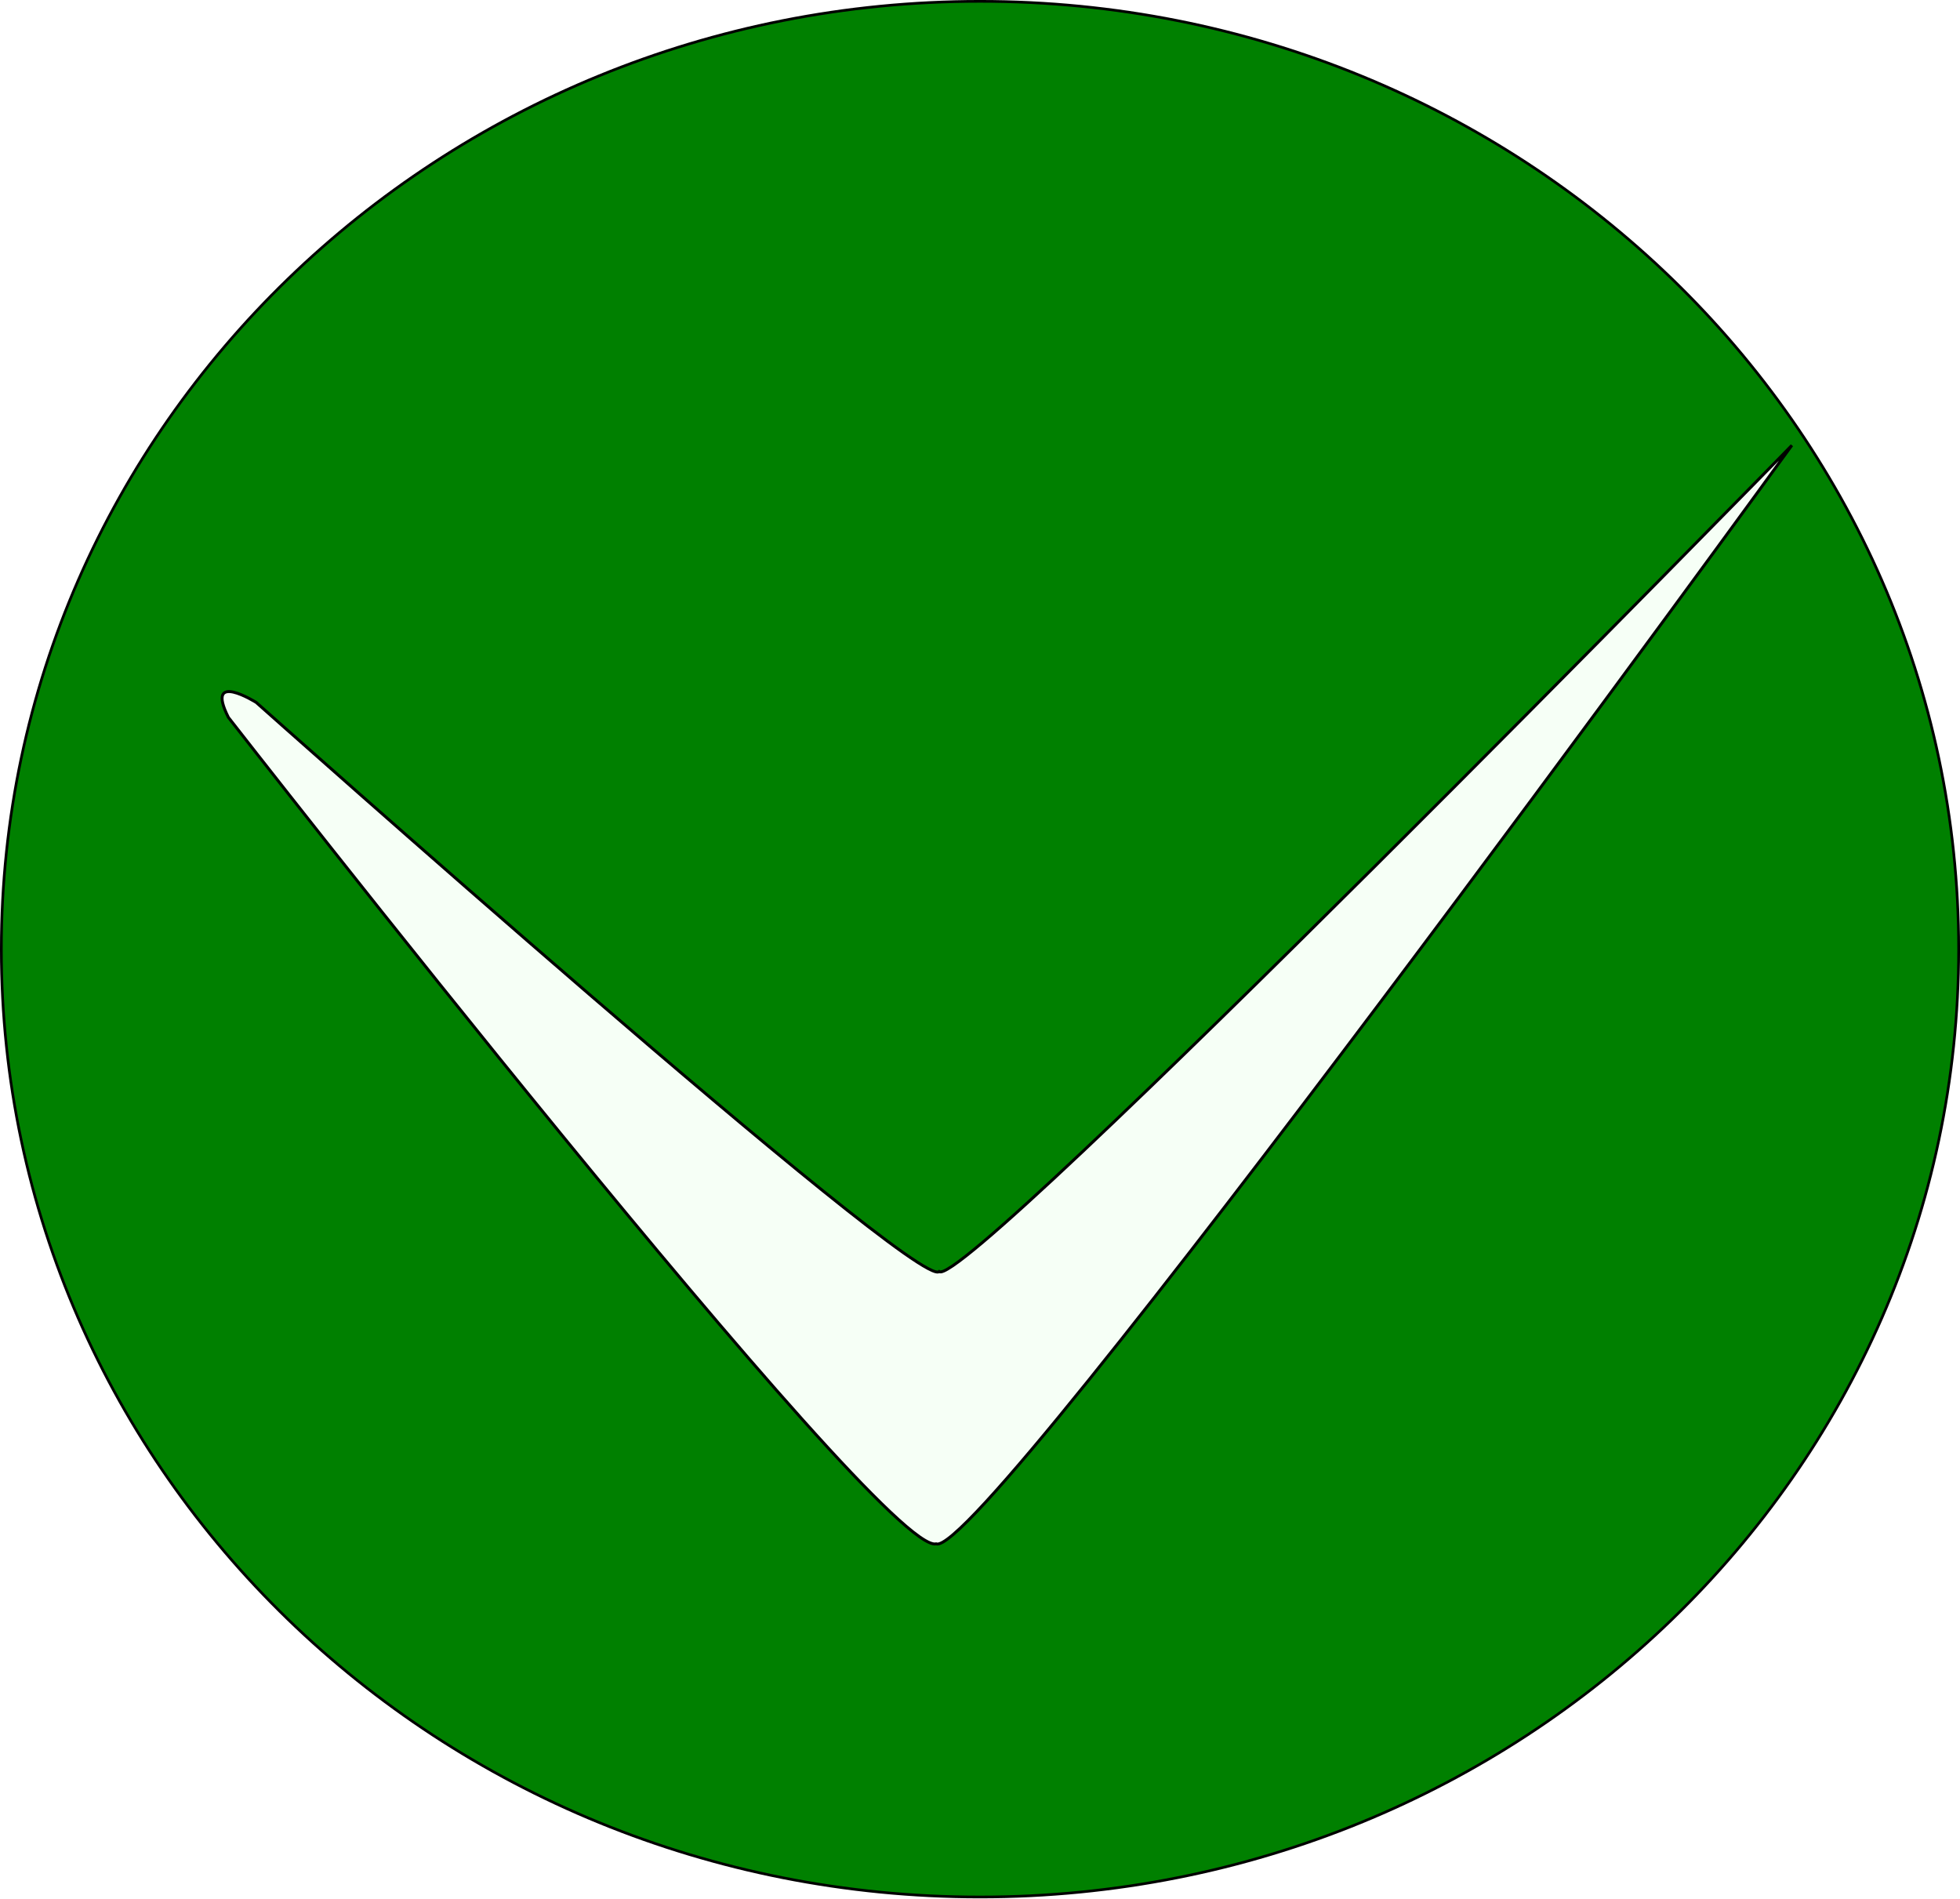
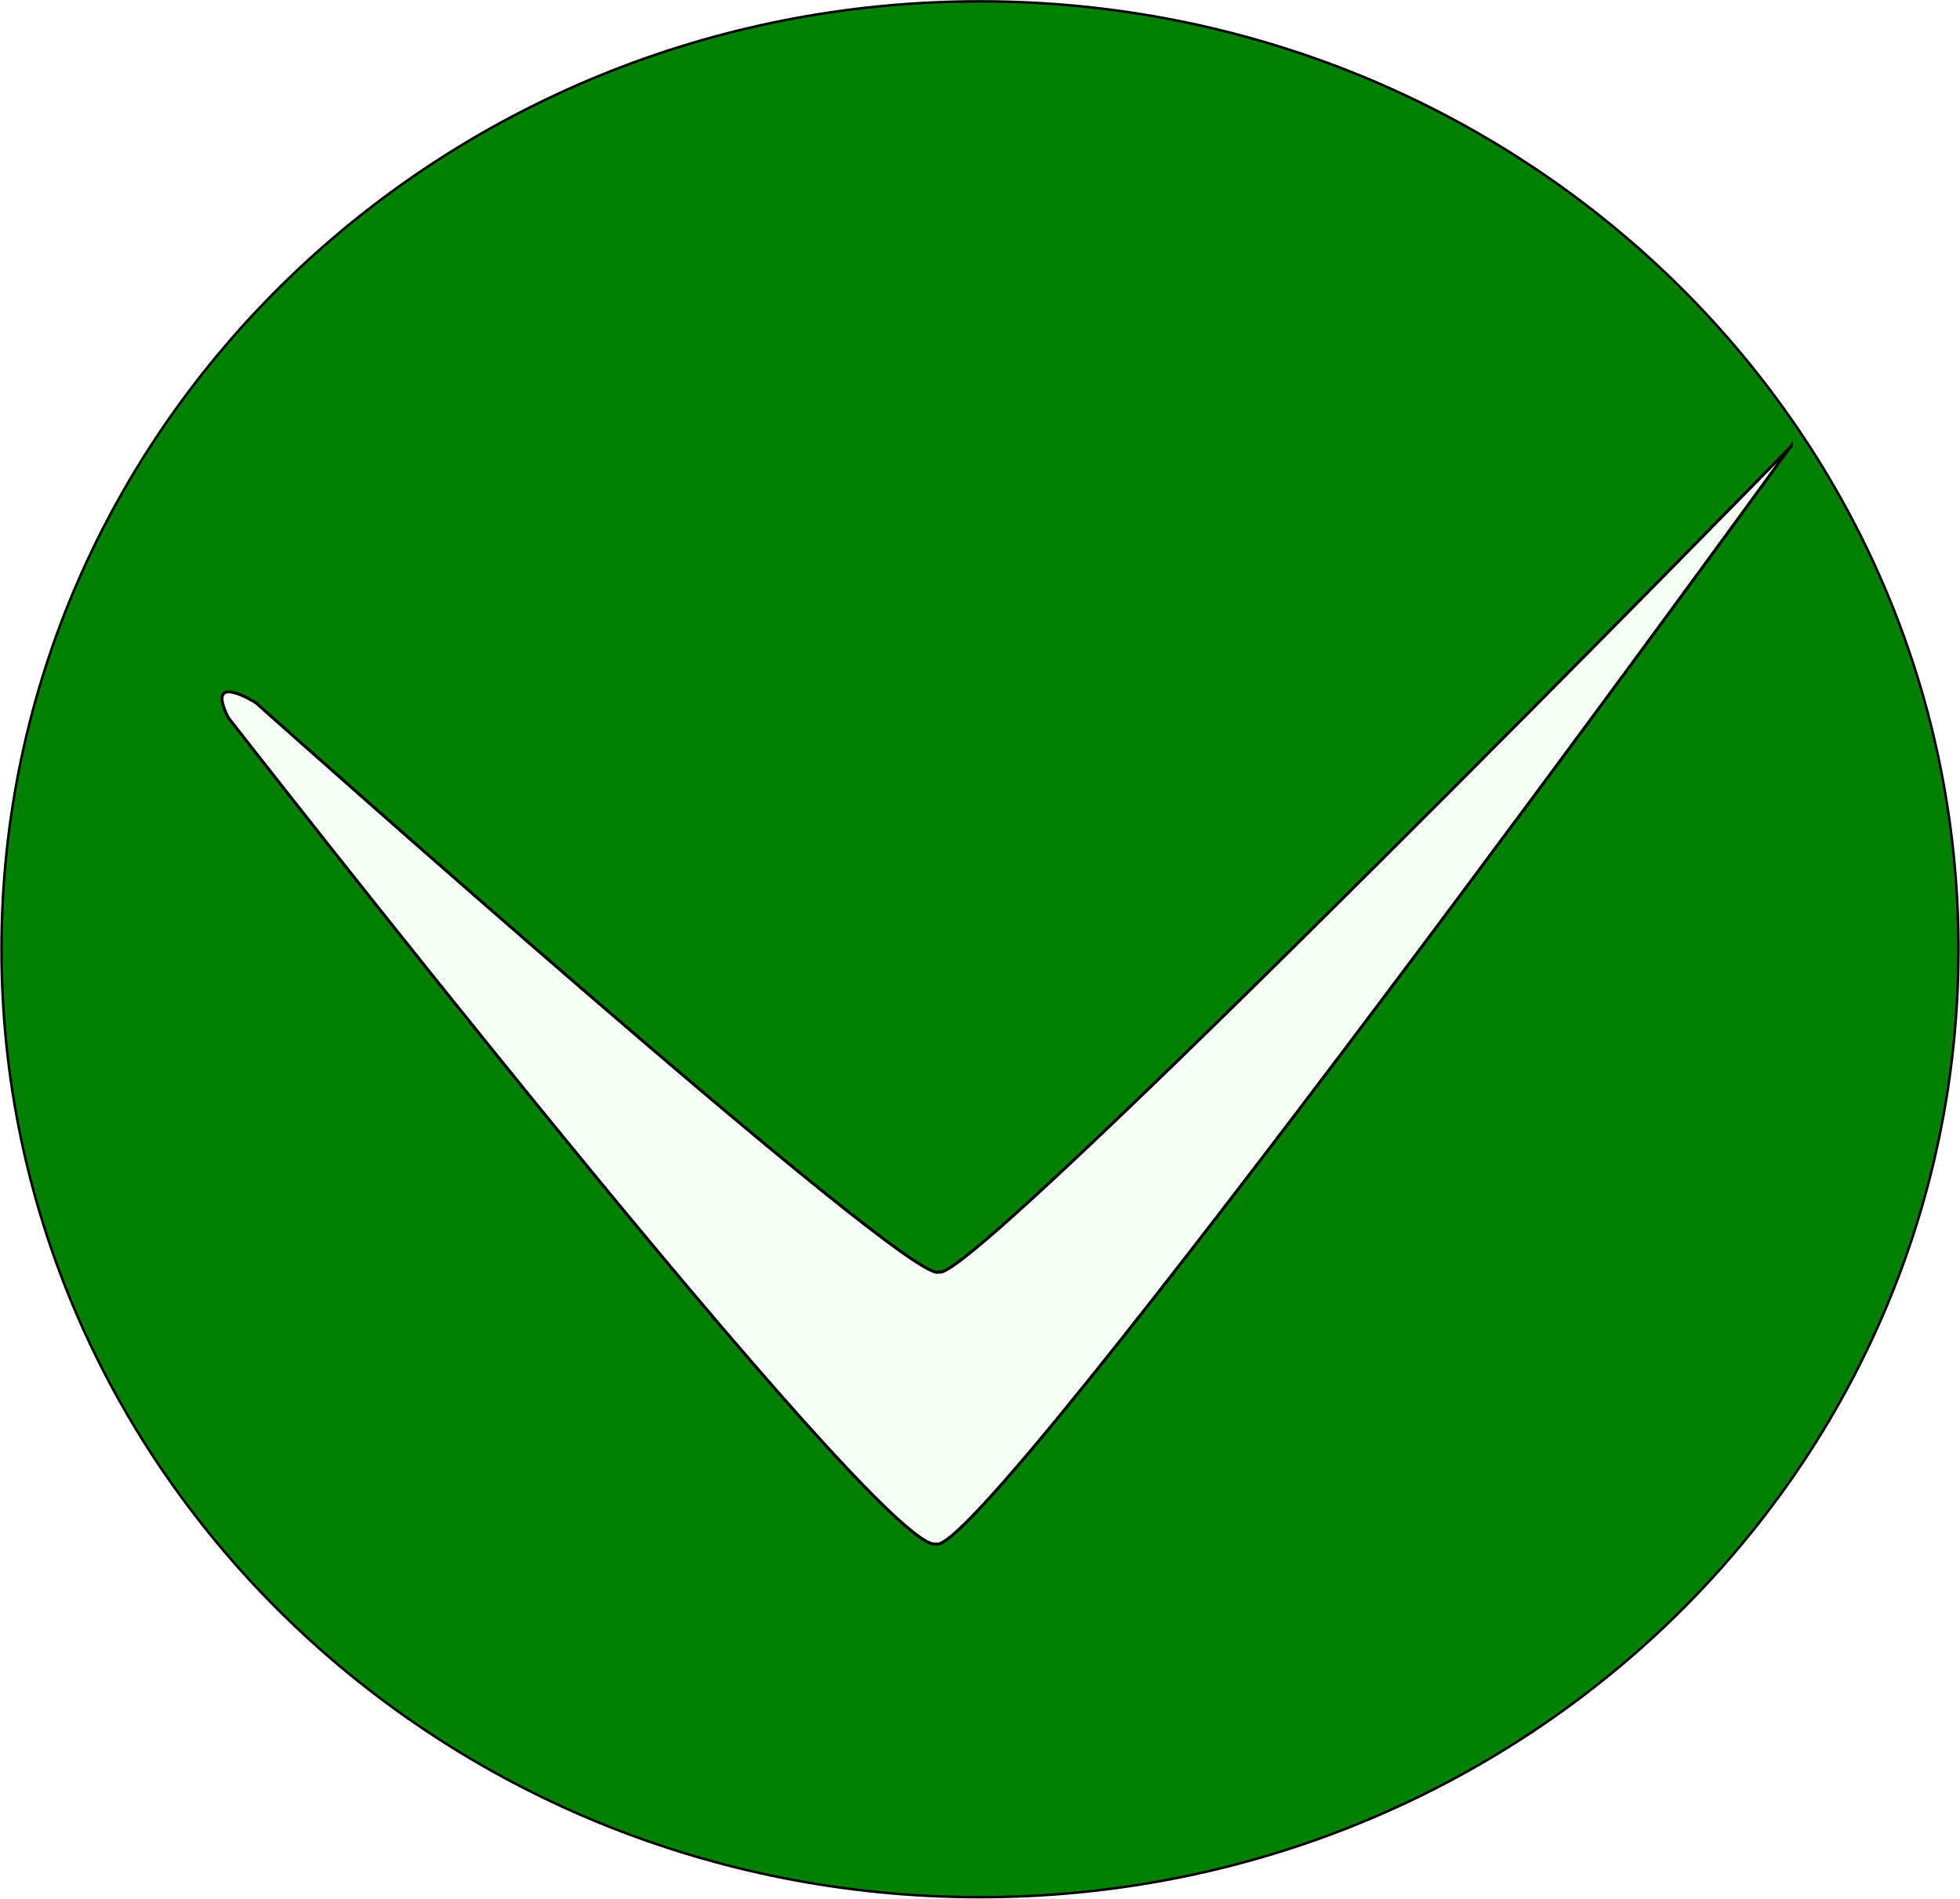
- <svg xmlns="http://www.w3.org/2000/svg" width="73.101mm" height="70.796mm" viewBox="0 0 73.101 70.796" version="1.1" id="svg1">
+ <svg xmlns="http://www.w3.org/2000/svg" width="14.996" height="14.523" viewBox="0 0 3.968 3.843" version="1.1" id="svg1">
  <defs id="defs1" />
  <g id="layer1" transform="translate(-76.02504,-108.2993)">
-     <ellipse style="fill:#008000;stroke:#000000;stroke-width:0.1" id="path1" cx="112.576" cy="143.697" rx="36.501" ry="35.348" />
-     <path style="fill:#f6fff6;fill-opacity:1;stroke:#000000;stroke-width:0.109" d="m 142.855,124.908 c 0,0 -30.219,41.63 -31.915,40.967 -2.008,0.467 -26.397,-30.822 -26.397,-30.822 -0.892,-1.769 1.038,-0.557 1.038,-0.557 0,0 24.659,21.971 25.471,21.224 0.942,0.775 31.802,-30.811 31.802,-30.811 z" id="path3" />
+     <ellipse style="fill:#008000;stroke:#000000;stroke-width:0.005" id="path1" cx="78.009" cy="110.221" rx="1.981" ry="1.919" />
+     <path style="fill:#f6fff6;fill-opacity:1;stroke:#000000;stroke-width:0.006" d="m 79.652,109.201 c 0,0 -1.64,2.26 -1.732,2.224 -0.109,0.025 -1.433,-1.673 -1.433,-1.673 -0.048,-0.096 0.056,-0.03 0.056,-0.03 0,0 1.338,1.193 1.383,1.152 0.051,0.042 1.726,-1.672 1.726,-1.672 z" id="path3" />
  </g>
</svg>
